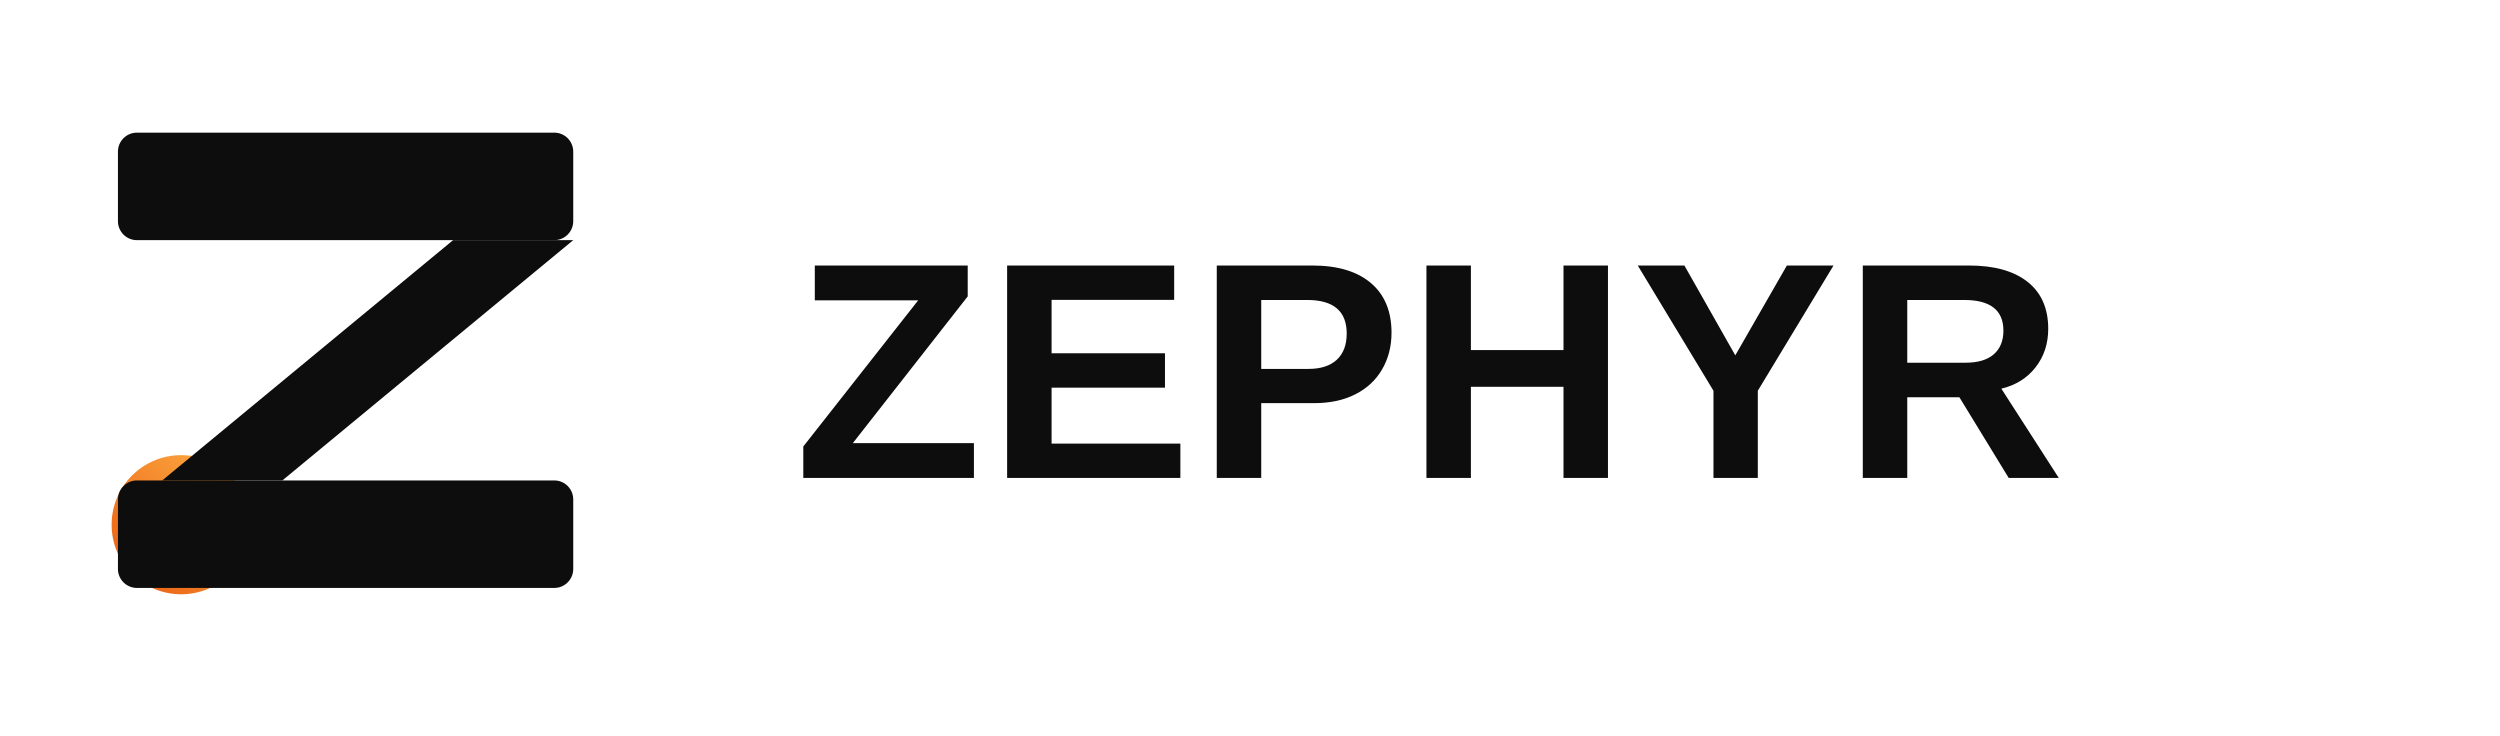
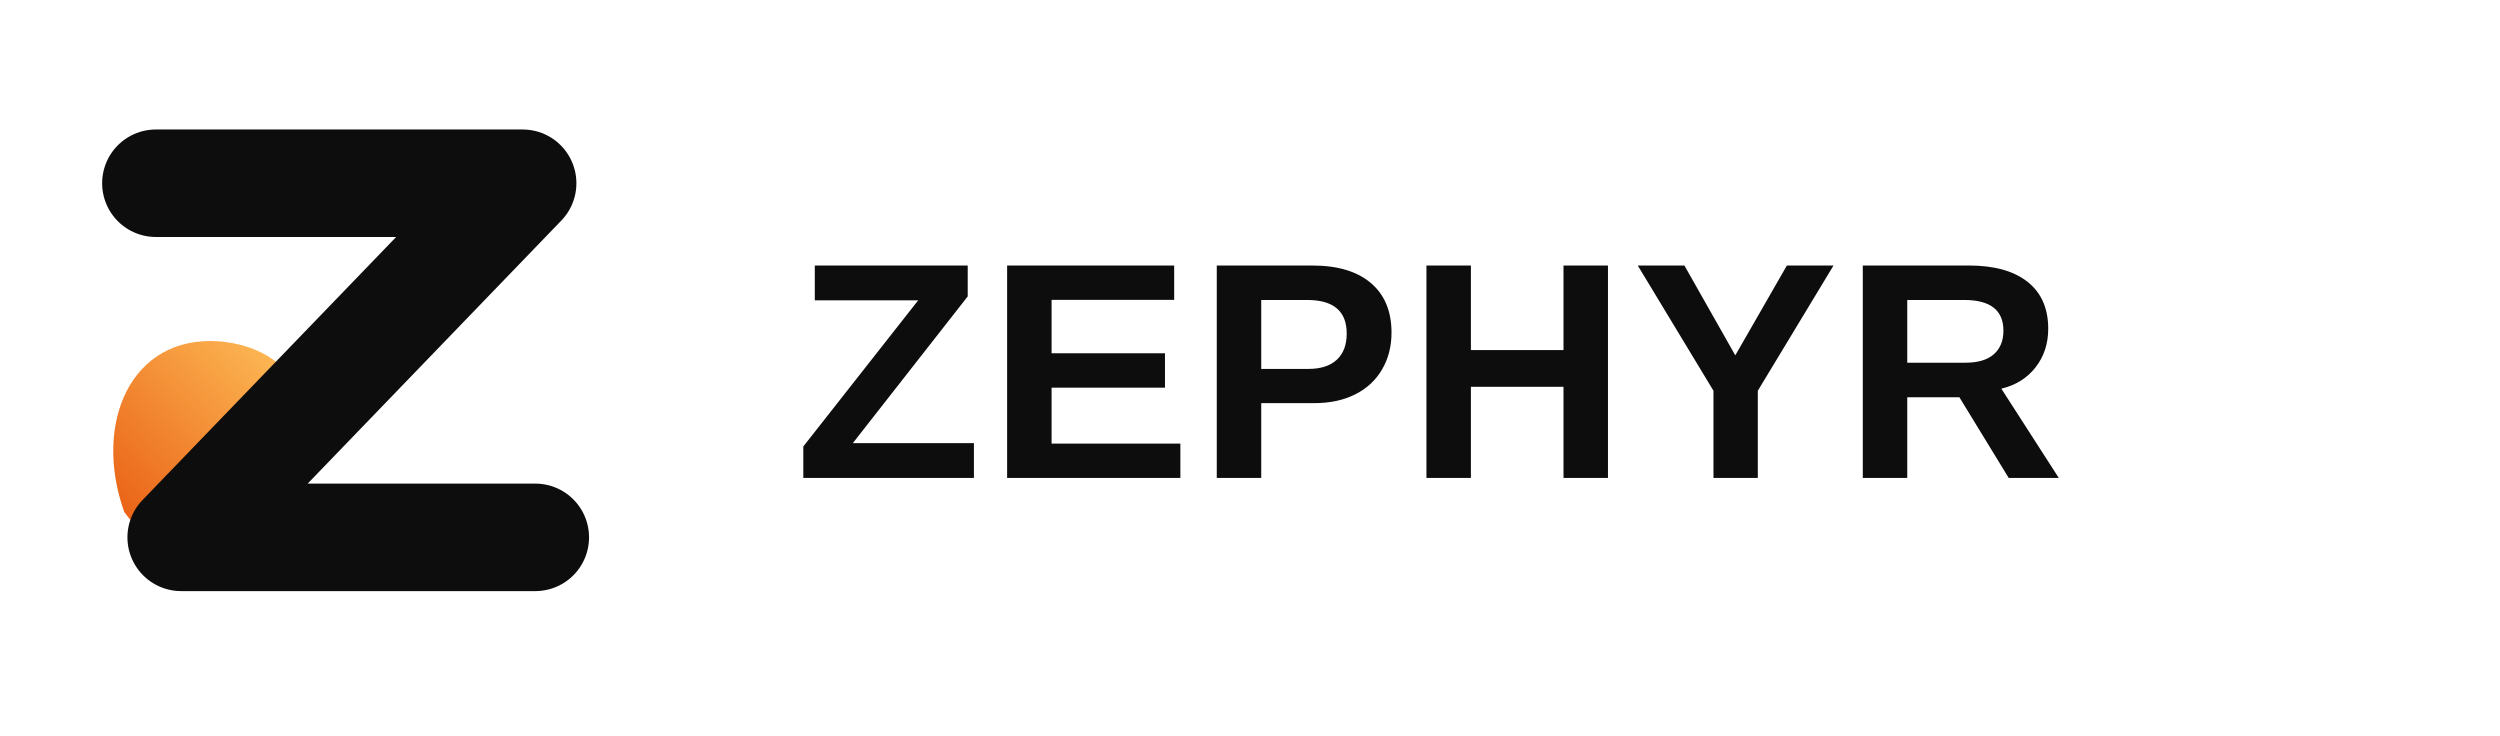
<svg xmlns="http://www.w3.org/2000/svg" viewBox="0 0 340 100" role="img" aria-label="Zephyr">
  <defs>
    <linearGradient id="zGradH" x1="0%" y1="100%" x2="100%" y2="0%">
      <stop offset="0%" stop-color="#e8590f" />
-       <stop offset="100%" stop-color="#ffb347" />
+       <stop offset="100%" stop-color="#ffc35c" />
    </linearGradient>
  </defs>
  <g transform="translate(4,6) scale(0.86)">
-     <circle cx="24" cy="76" r="11" fill="url(#zGradH)" />
-     <rect x="14" y="14" width="72" height="17" rx="3" fill="#0d0d0d" />
-     <polygon points="86,31 67,31 21,69 40,69" fill="#0d0d0d" />
-     <rect x="14" y="69" width="72" height="17" rx="3" fill="#0d0d0d" />
+     <path d="M15,74 C10,60 16,46 30,47 C42,48 47,58 41,68 C36,77 22,84 15,74 Z" fill="url(#zGradH)" />
+     <path d="M20,22 L78,22 L24,78 L80,78" fill="none" stroke="#0d0d0d" stroke-width="17" stroke-linecap="round" stroke-linejoin="round" />
  </g>
  <text x="108" y="65" font-family="'Plus Jakarta Sans', Arial, sans-serif" font-weight="800" font-size="42" letter-spacing="0.5" fill="#0d0d0d">ZEPHYR</text>
</svg>
